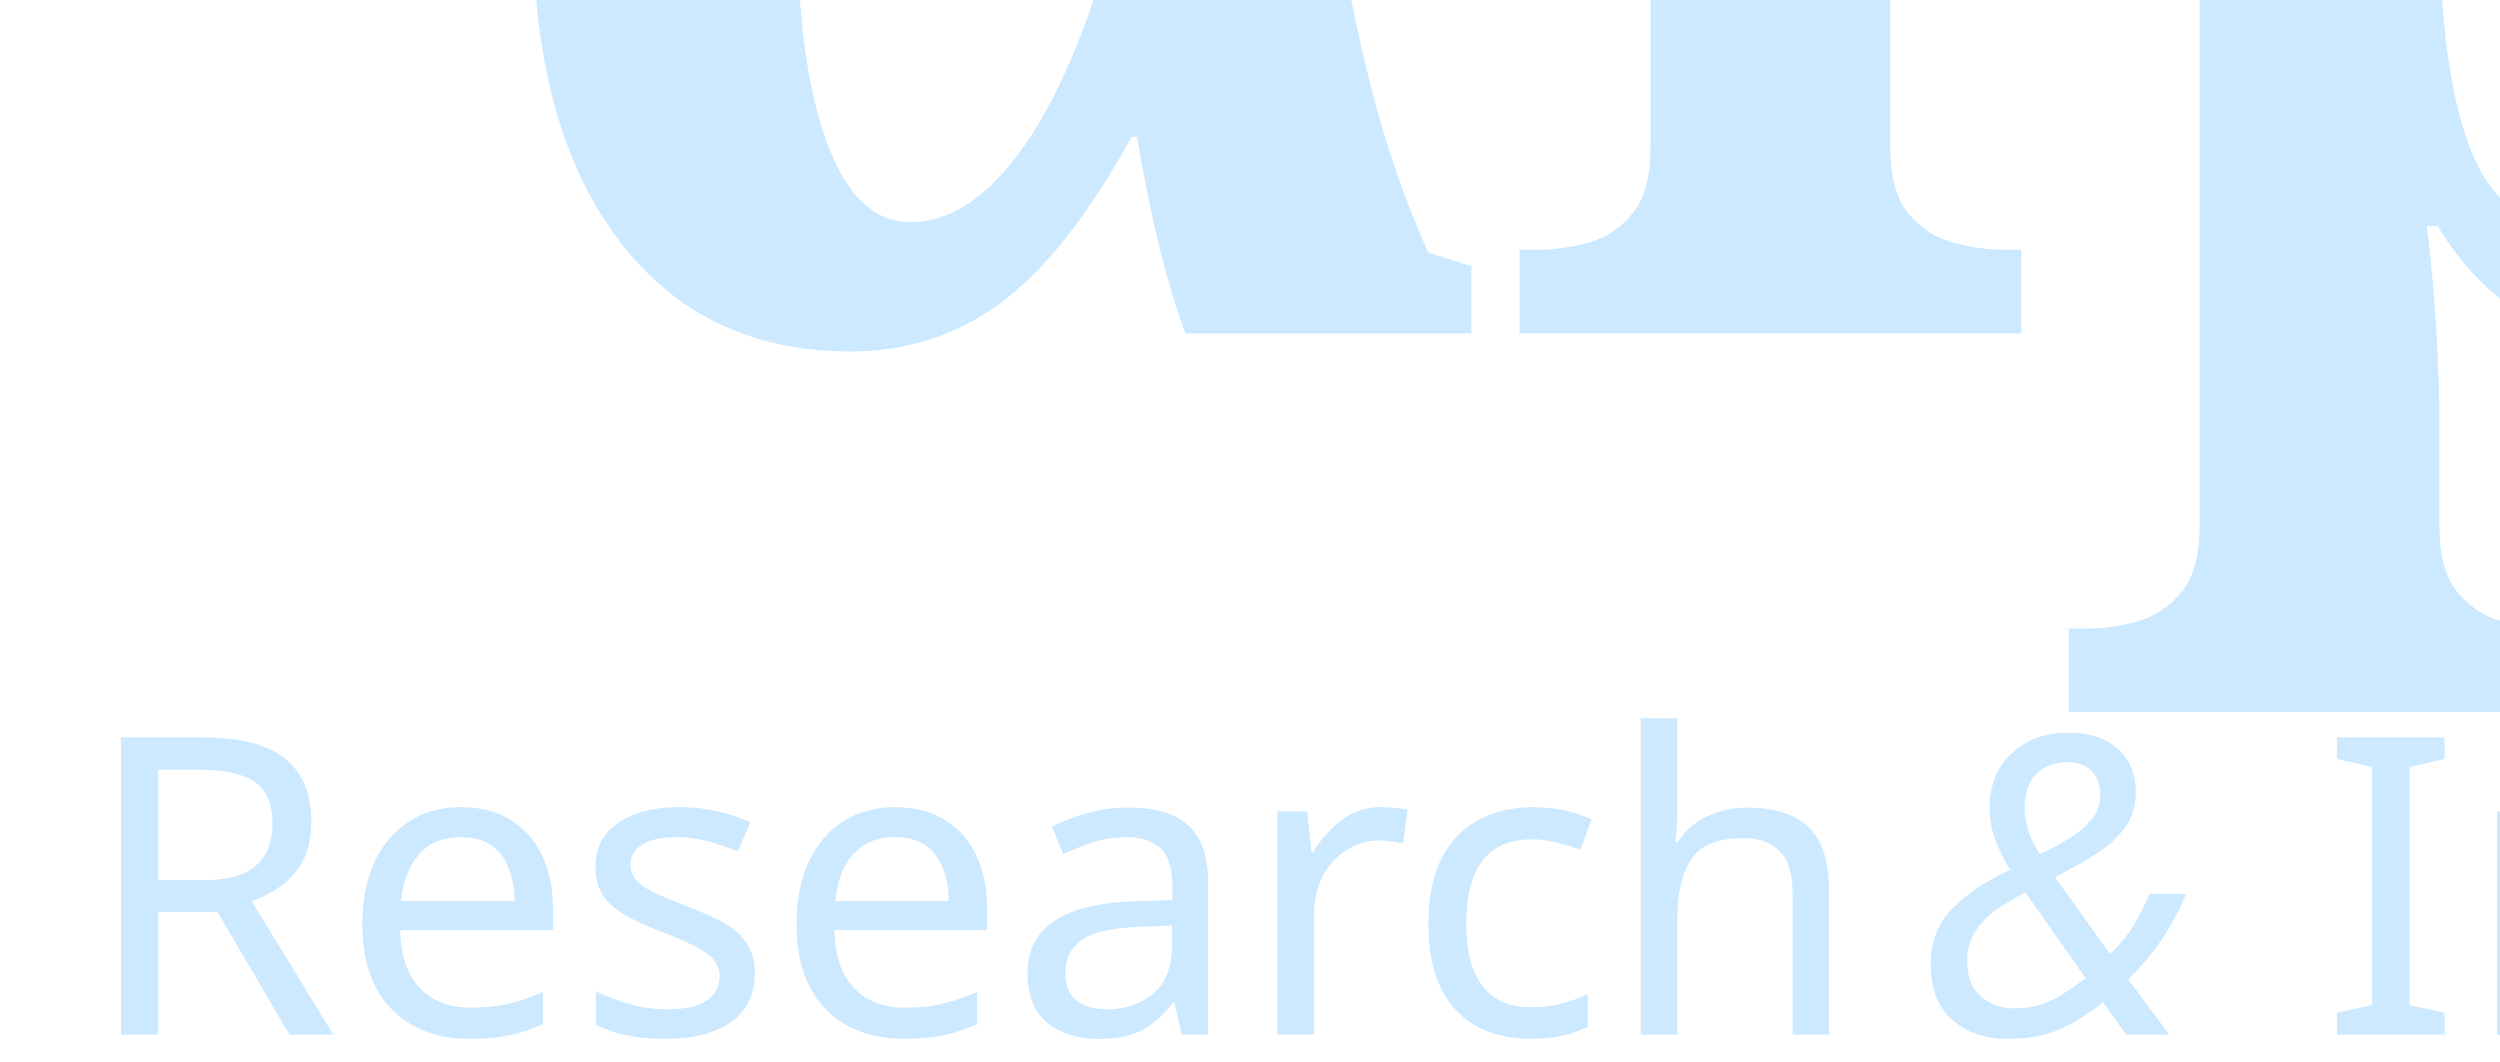
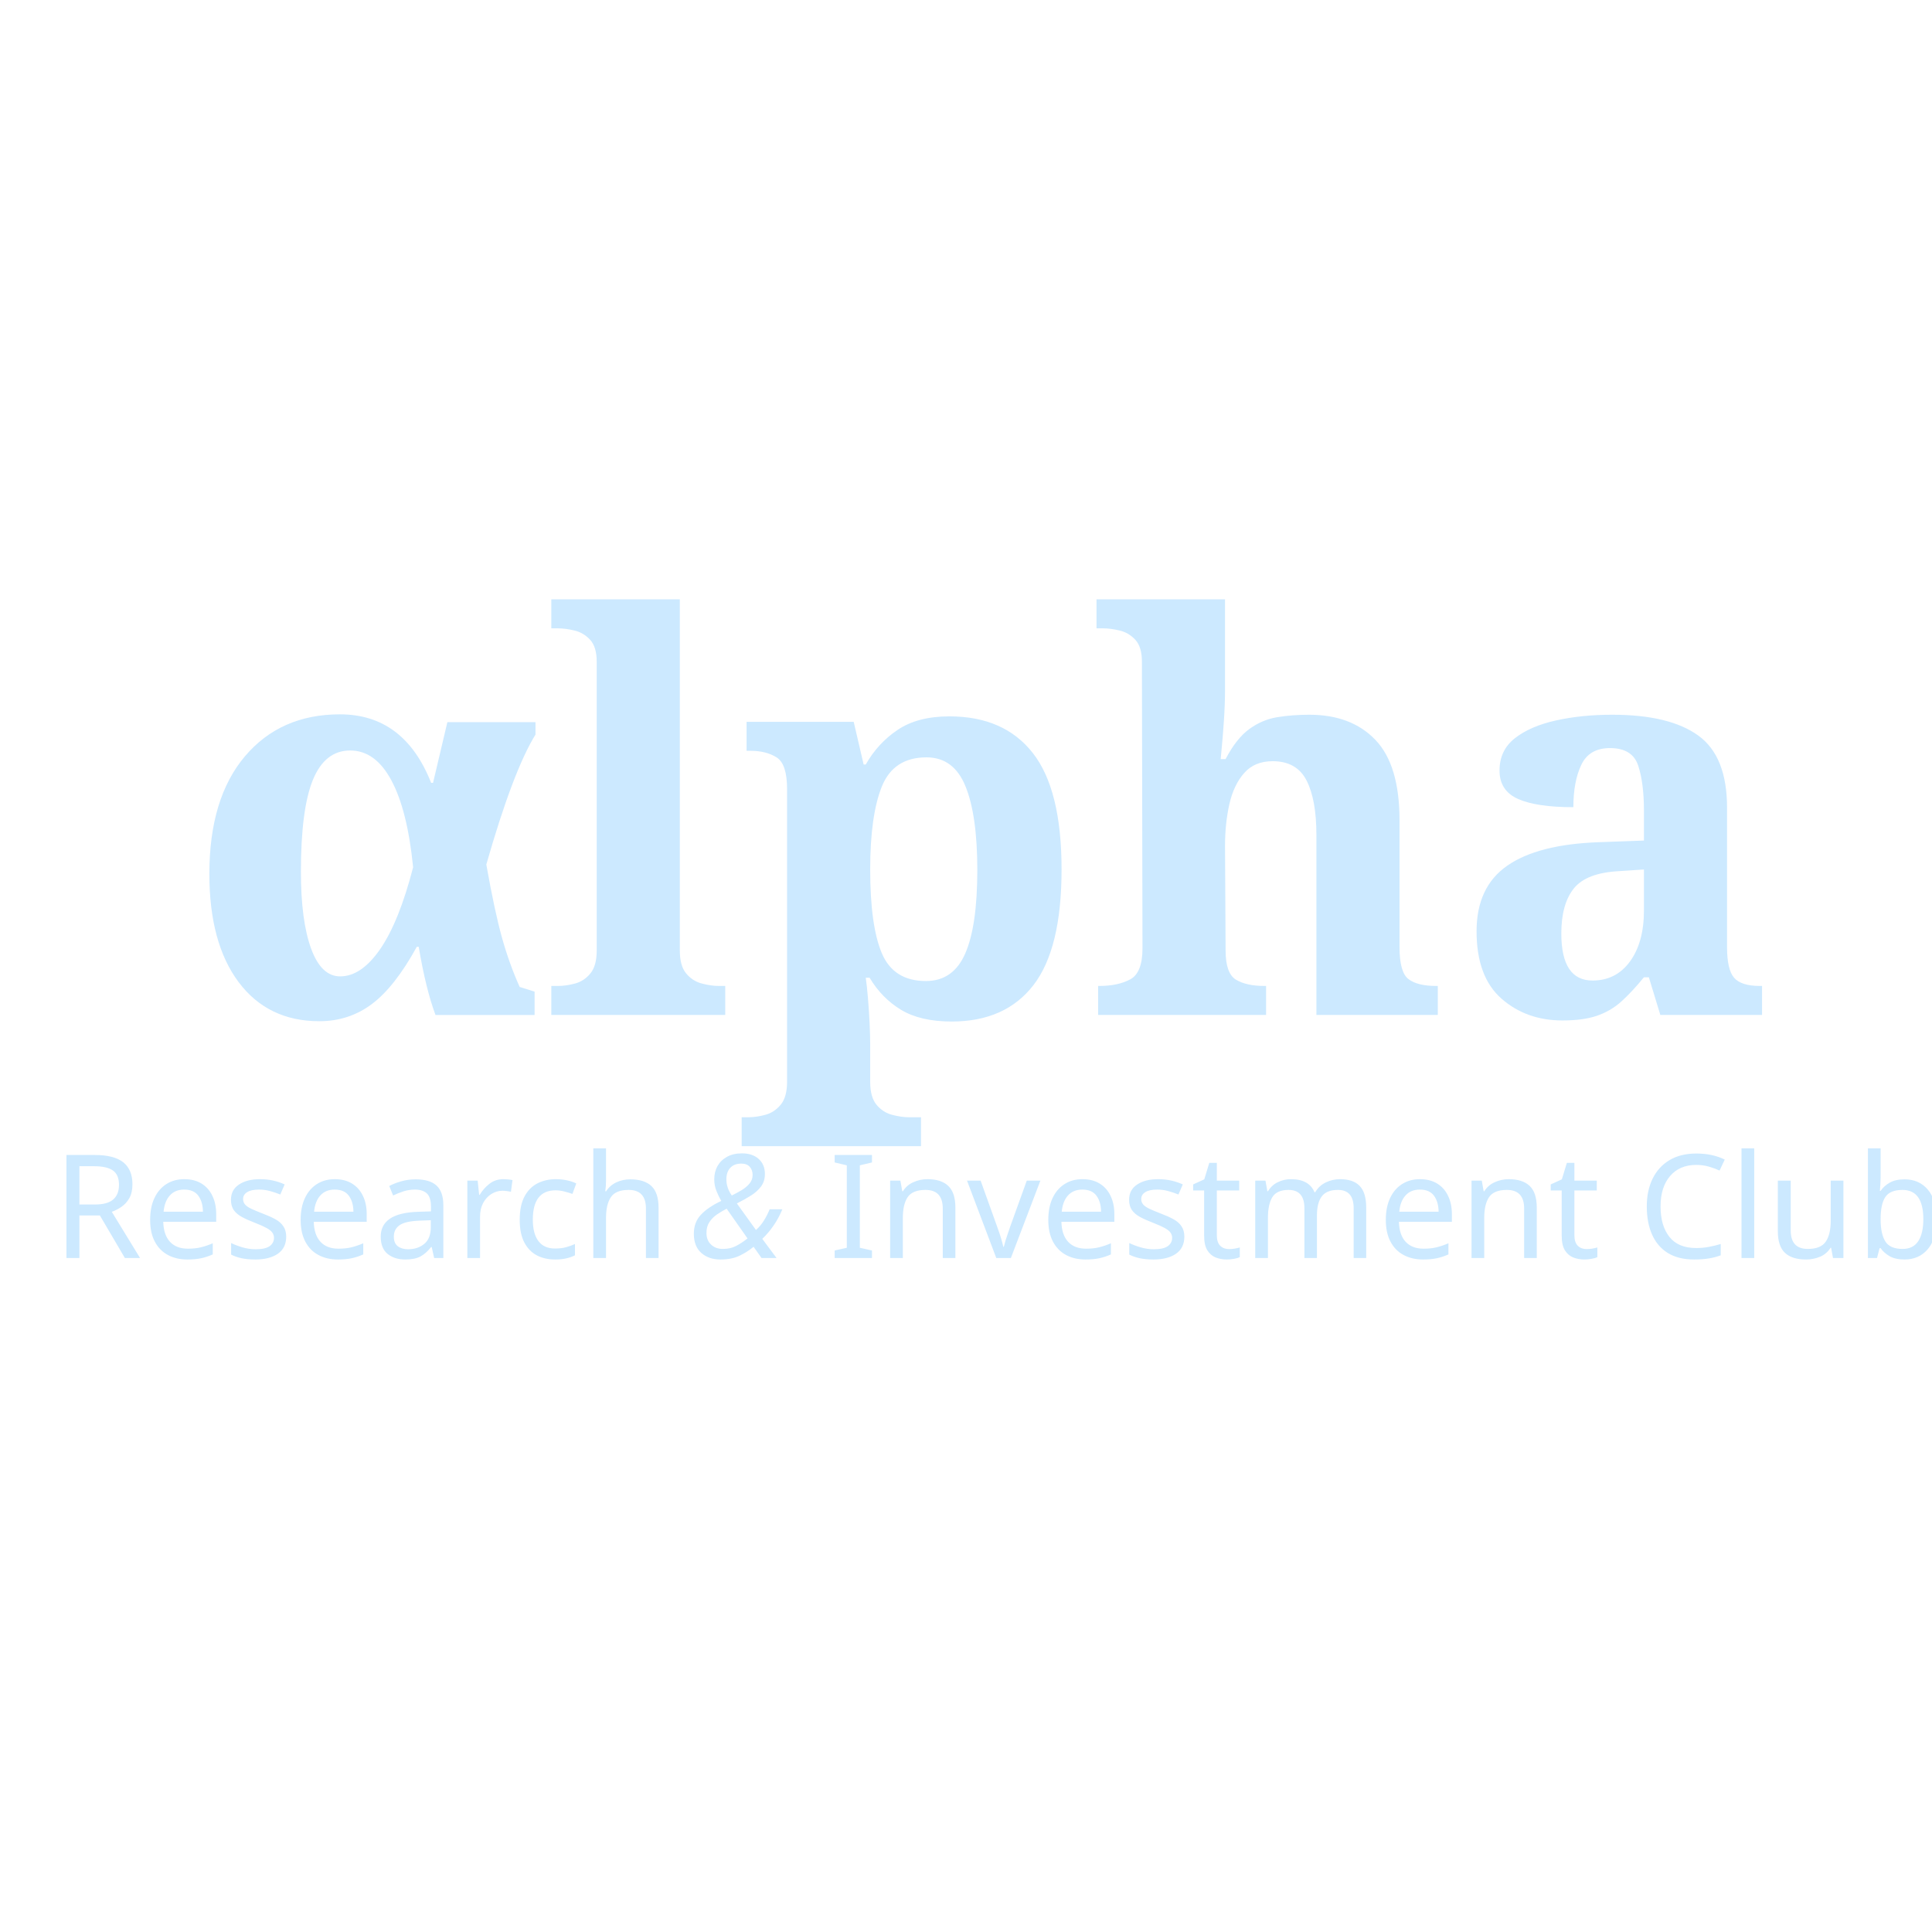
- <svg xmlns="http://www.w3.org/2000/svg" width="100%" height="100%" viewBox="30 1100 1060 450" version="1.1" xml:space="preserve" style="fill-rule:evenodd;clip-rule:evenodd;stroke-linejoin:round;stroke-miterlimit:2;">
+ <svg xmlns="http://www.w3.org/2000/svg" width="100%" height="100%" viewBox="0 0 2363 2363" version="1.1" xml:space="preserve" style="fill-rule:evenodd;clip-rule:evenodd;stroke-linejoin:round;stroke-miterlimit:2;">
  <g transform="matrix(6.415849,0,0,6.415849,-3224.282,-652.2425)">
    <text x="538.007px" y="295.152px" style="font-family:'TimesNewRomanPS-BoldMT', 'Times New Roman', serif;font-weight:700;font-size:121.621px;fill:rgb(204,233,255);">α</text>
    <text x="605.884px" y="295.152px" style="font-family:'LucidaBright-Demi', 'Lucida Bright', serif;font-weight:600;font-size:104.246px;fill:rgb(204,233,255);">lpha</text>
    <text x="512.547px" y="341.484px" style="font-family:'EBCorp-Medium', 'EB Corp';font-size:27.509px;fill:rgb(204,233,255);">Research</text>
    <text x="633.946px" y="341.484px" style="font-family:'EBCorp-MediumOblique', 'EB Corp';font-style:italic;font-size:27.509px;fill:rgb(204,233,255);">&amp;</text>
    <g transform="matrix(27.50946,0,0,27.50946,859.3314,341.4837)">
        </g>
    <text x="660.576px" y="341.484px" style="font-family:'EBCorp-Medium', 'EB Corp';font-size:27.509px;fill:rgb(204,233,255);">Investment Club</text>
  </g>
</svg>
